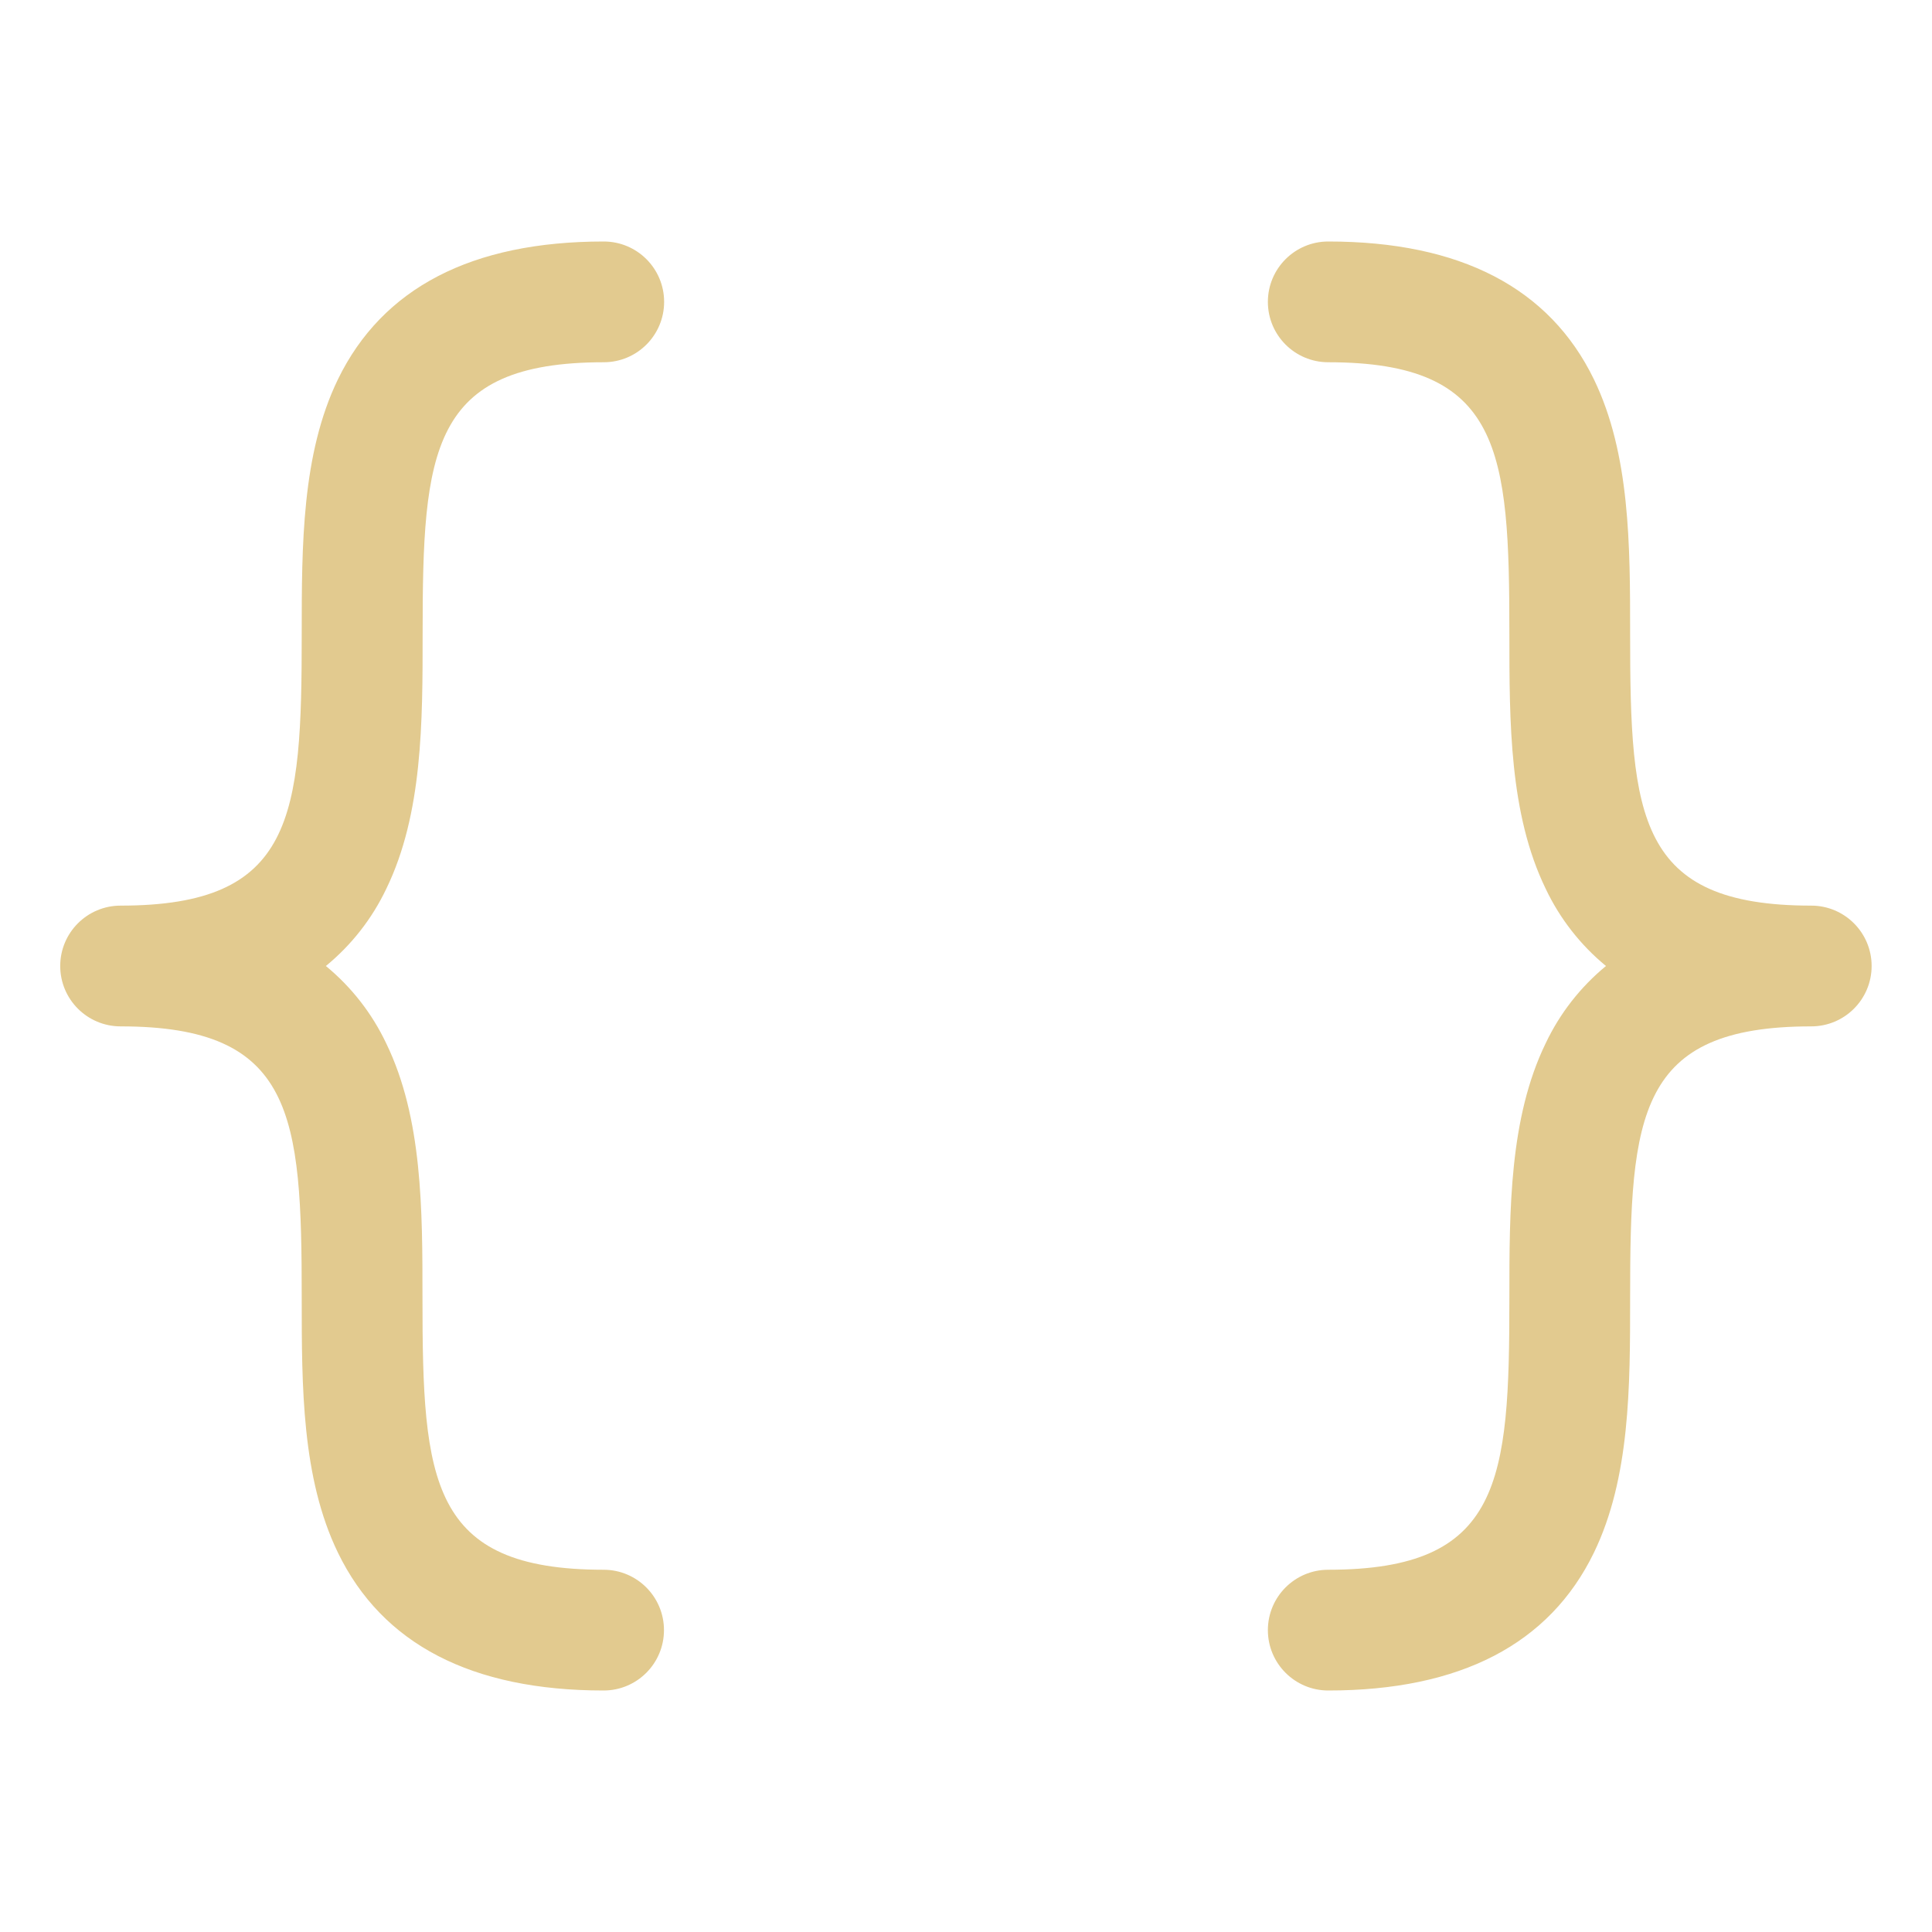
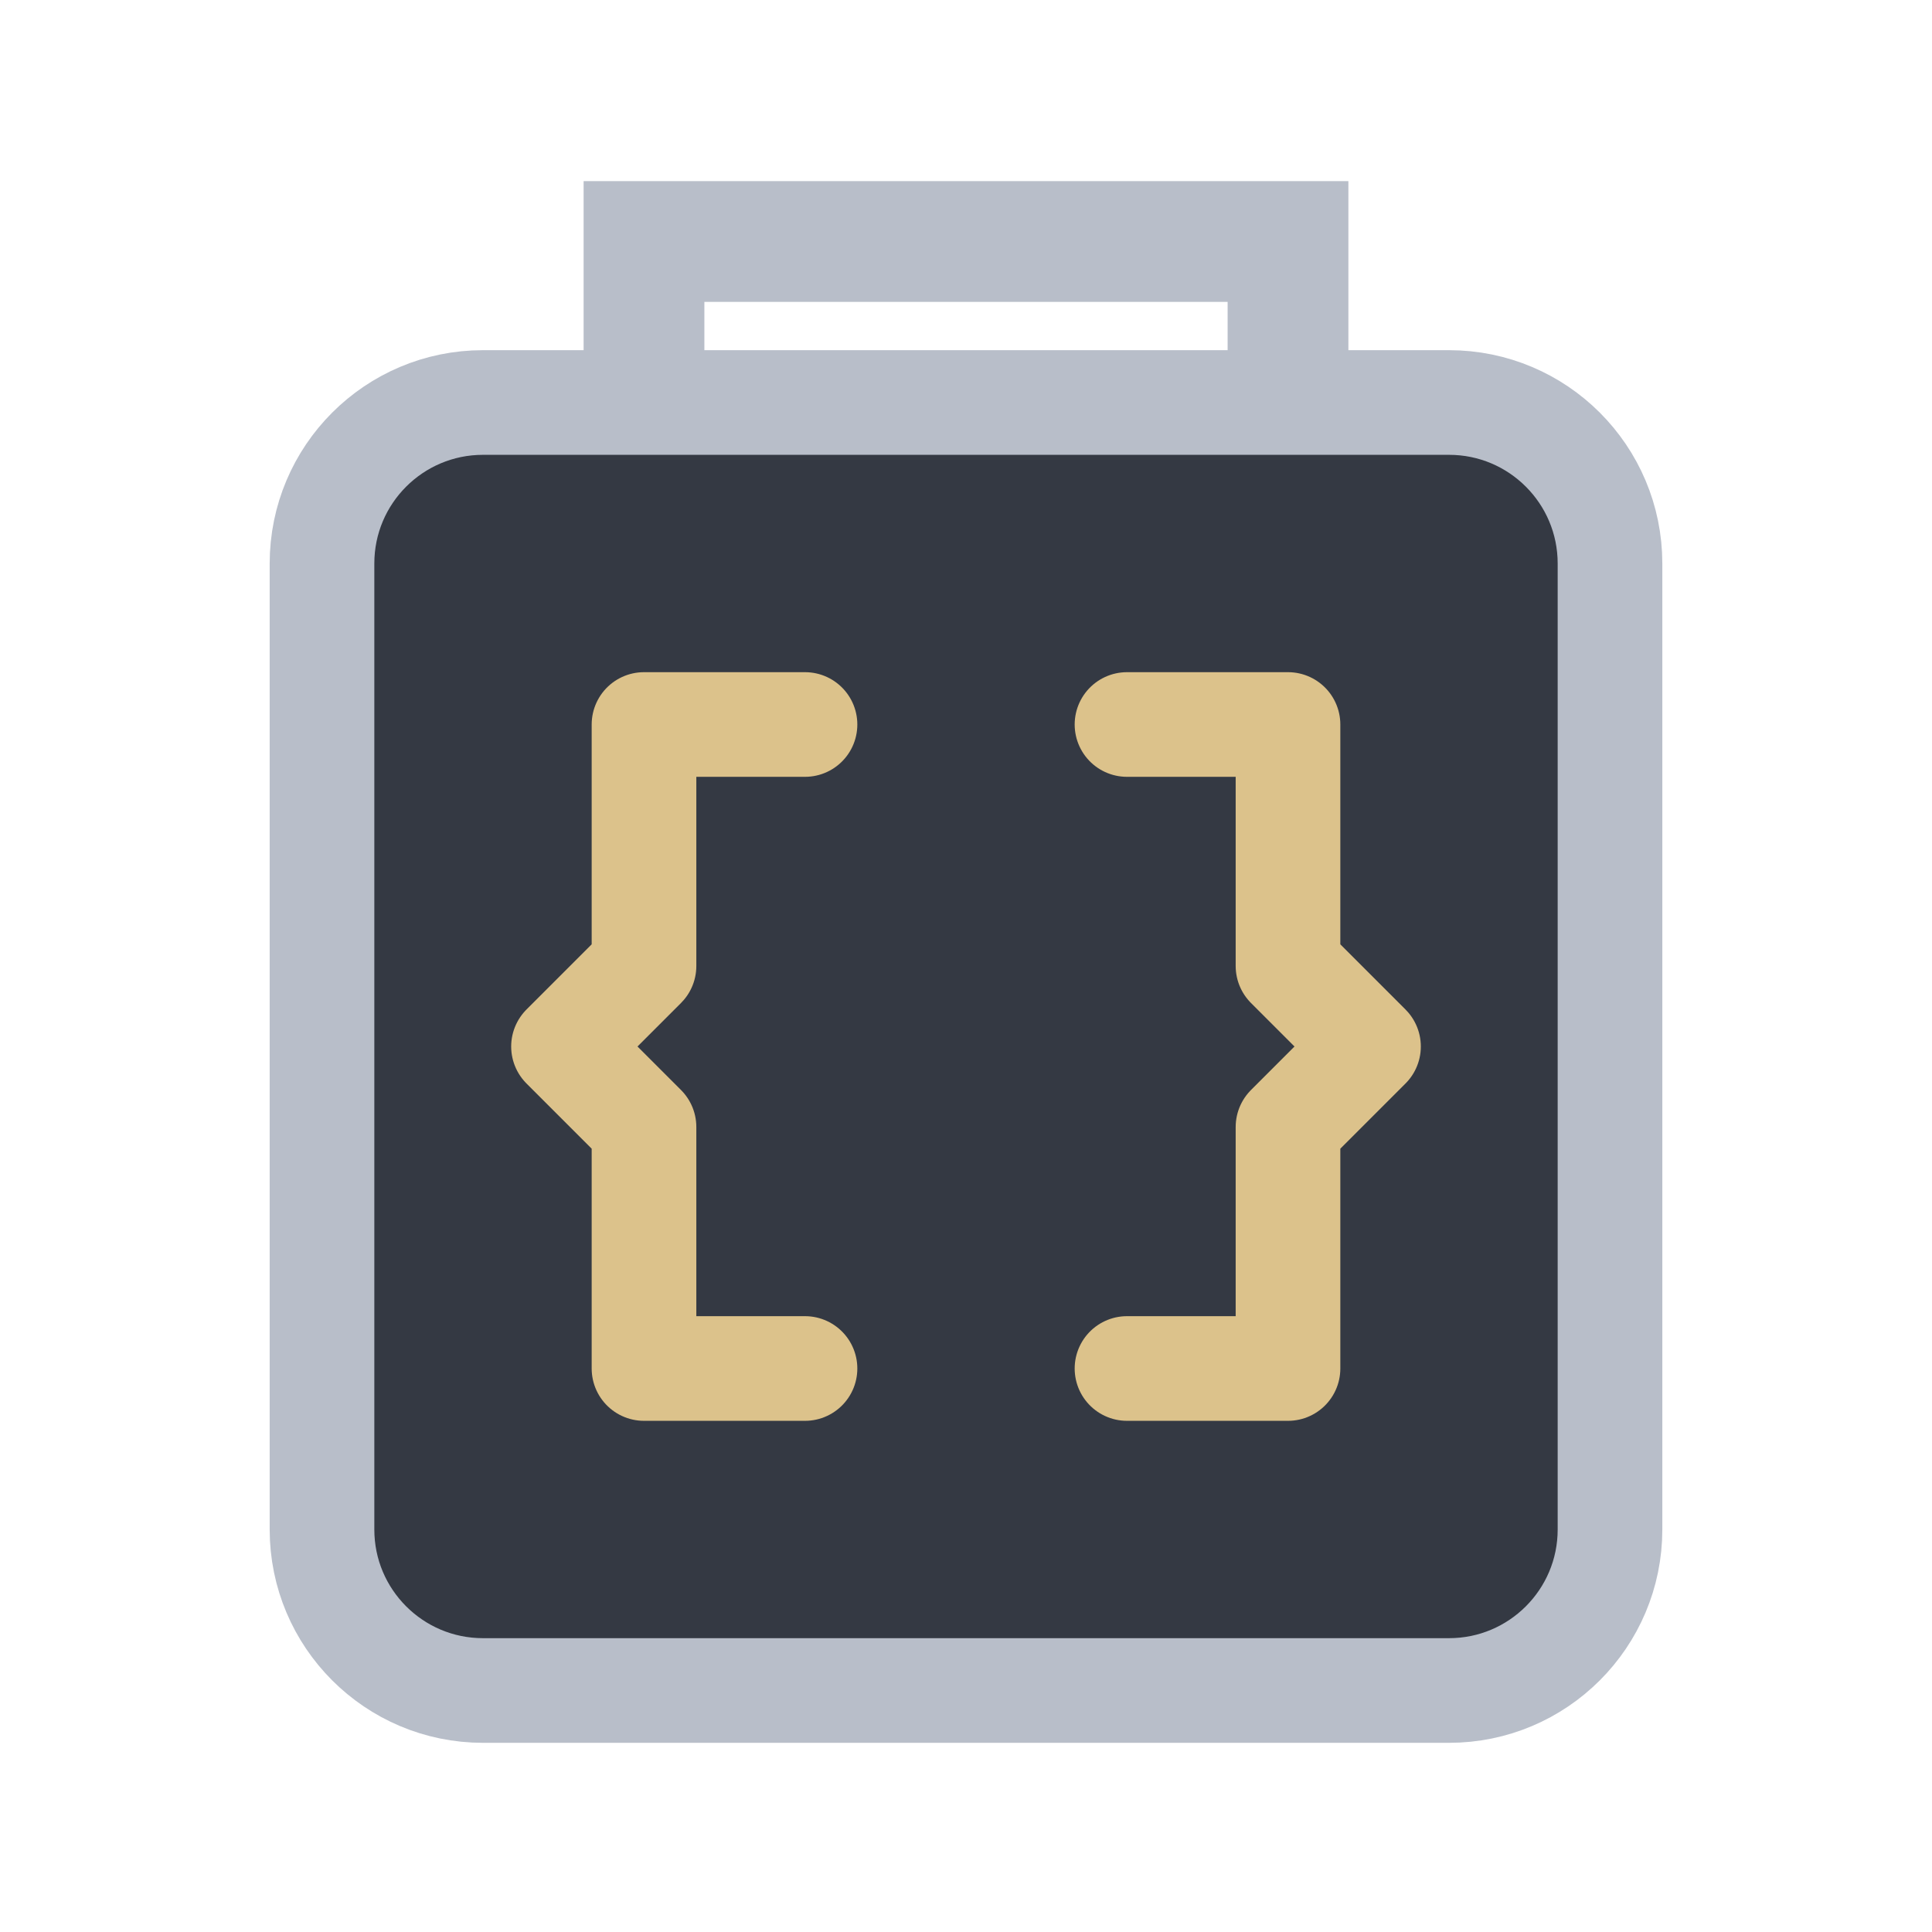
- <svg xmlns="http://www.w3.org/2000/svg" viewBox="0 0 256 256" fill="#E2CA8F">
-   <path d="M43.18,128a29.78,29.78,0,0,1,8,10.26c4.8,9.9,4.8,22,4.8,33.74,0,24.31,1,36,24,36a8,8,0,0,1,0,16c-17.48,0-29.32-6.14-35.2-18.26-4.8-9.9-4.8-22-4.8-33.74,0-24.31-1-36-24-36a8,8,0,0,1,0-16c23,0,24-11.69,24-36,0-11.72,0-23.84,4.8-33.74C50.68,38.14,62.52,32,80,32a8,8,0,0,1,0,16C57,48,56,59.69,56,84c0,11.72,0,23.84-4.8,33.74A29.78,29.78,0,0,1,43.18,128ZM240,120c-23,0-24-11.69-24-36,0-11.72,0-23.84-4.8-33.74C205.32,38.14,193.48,32,176,32a8,8,0,0,0,0,16c23,0,24,11.69,24,36,0,11.72,0,23.84,4.8,33.74a29.78,29.78,0,0,0,8,10.26,29.78,29.78,0,0,0-8,10.26c-4.8,9.9-4.8,22-4.8,33.74,0,24.31-1,36-24,36a8,8,0,0,0,0,16c17.48,0,29.32-6.14,35.2-18.26,4.8-9.9,4.8-22,4.8-33.74,0-24.31,1-36,24-36a8,8,0,0,0,0-16Z" />
+ <svg xmlns="http://www.w3.org/2000/svg" width="24" height="24" viewBox="0 0 24 24">
+   <rect x="4" y="5" width="16" height="16" rx="2" fill="#343943" stroke="#B8BEC9" stroke-width="1.3" />
+   <path d="M8 5V3H16V5" fill="none" stroke="#B8BEC9" stroke-width="1.5" />
+   <path d="M10 9H8V12L7 13L8 14V17H10M14 9H16V12L17 13L16 14V17H14" fill="none" stroke="#DCC28B" stroke-width="1.3" stroke-linecap="round" stroke-linejoin="round" />
</svg>
